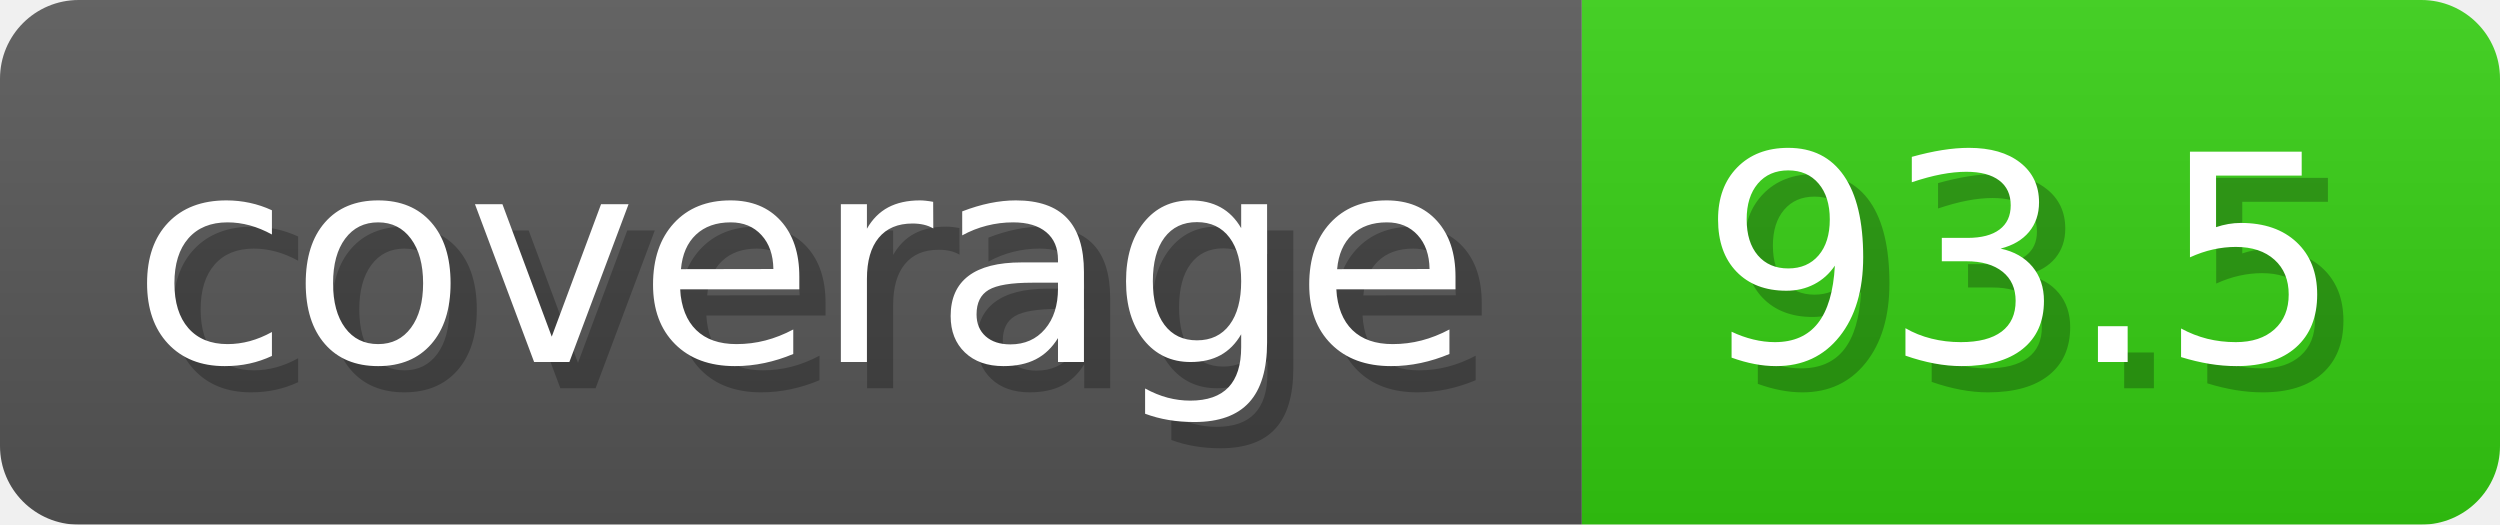
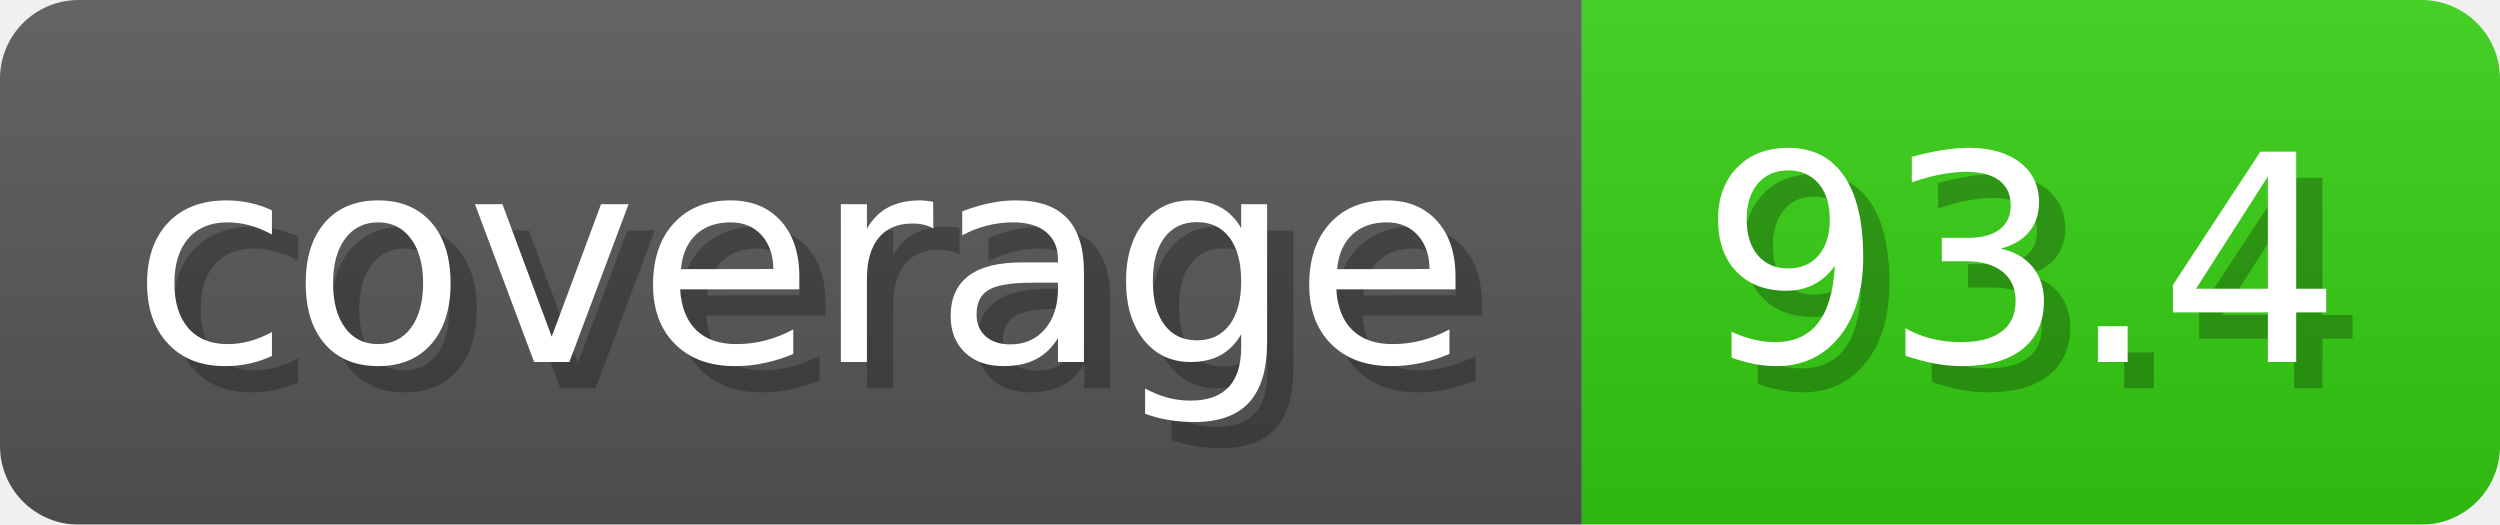
- <svg xmlns="http://www.w3.org/2000/svg" width="95.3" height="20" viewBox="0 0 953 200" role="img" aria-label="coverage: 93.5">
+ <svg xmlns="http://www.w3.org/2000/svg" width="95.3" height="20" viewBox="0 0 953 200" role="img" aria-label="coverage: 93.4">
  <linearGradient id="a" x2="0" y2="100%">
    <stop offset="0" stop-opacity=".1" stop-color="#EEE" />
    <stop offset="1" stop-opacity=".1" />
  </linearGradient>
  <mask id="m">
    <rect width="953" height="200" rx="30" fill="#FFF" />
  </mask>
  <g mask="url(#m)">
    <rect width="603" height="200" fill="#555" />
    <rect width="350" height="200" fill="#3C1" x="603" />
    <rect width="953" height="200" fill="url(#a)" />
  </g>
  <g aria-hidden="true" fill="#fff" text-anchor="start" font-family="Verdana,DejaVu Sans,sans-serif" font-size="110">
    <text x="60" y="148" textLength="503" fill="#000" opacity="0.25">coverage</text>
    <text x="50" y="138" textLength="503">coverage</text>
-     <text x="658" y="148" textLength="250" fill="#000" opacity="0.25">93.5</text>
-     <text x="648" y="138" textLength="250">93.5</text>
+     <text x="658" y="148" textLength="250" fill="#000" opacity="0.25">93.4</text>
+     <text x="648" y="138" textLength="250">93.4</text>
  </g>
</svg>
